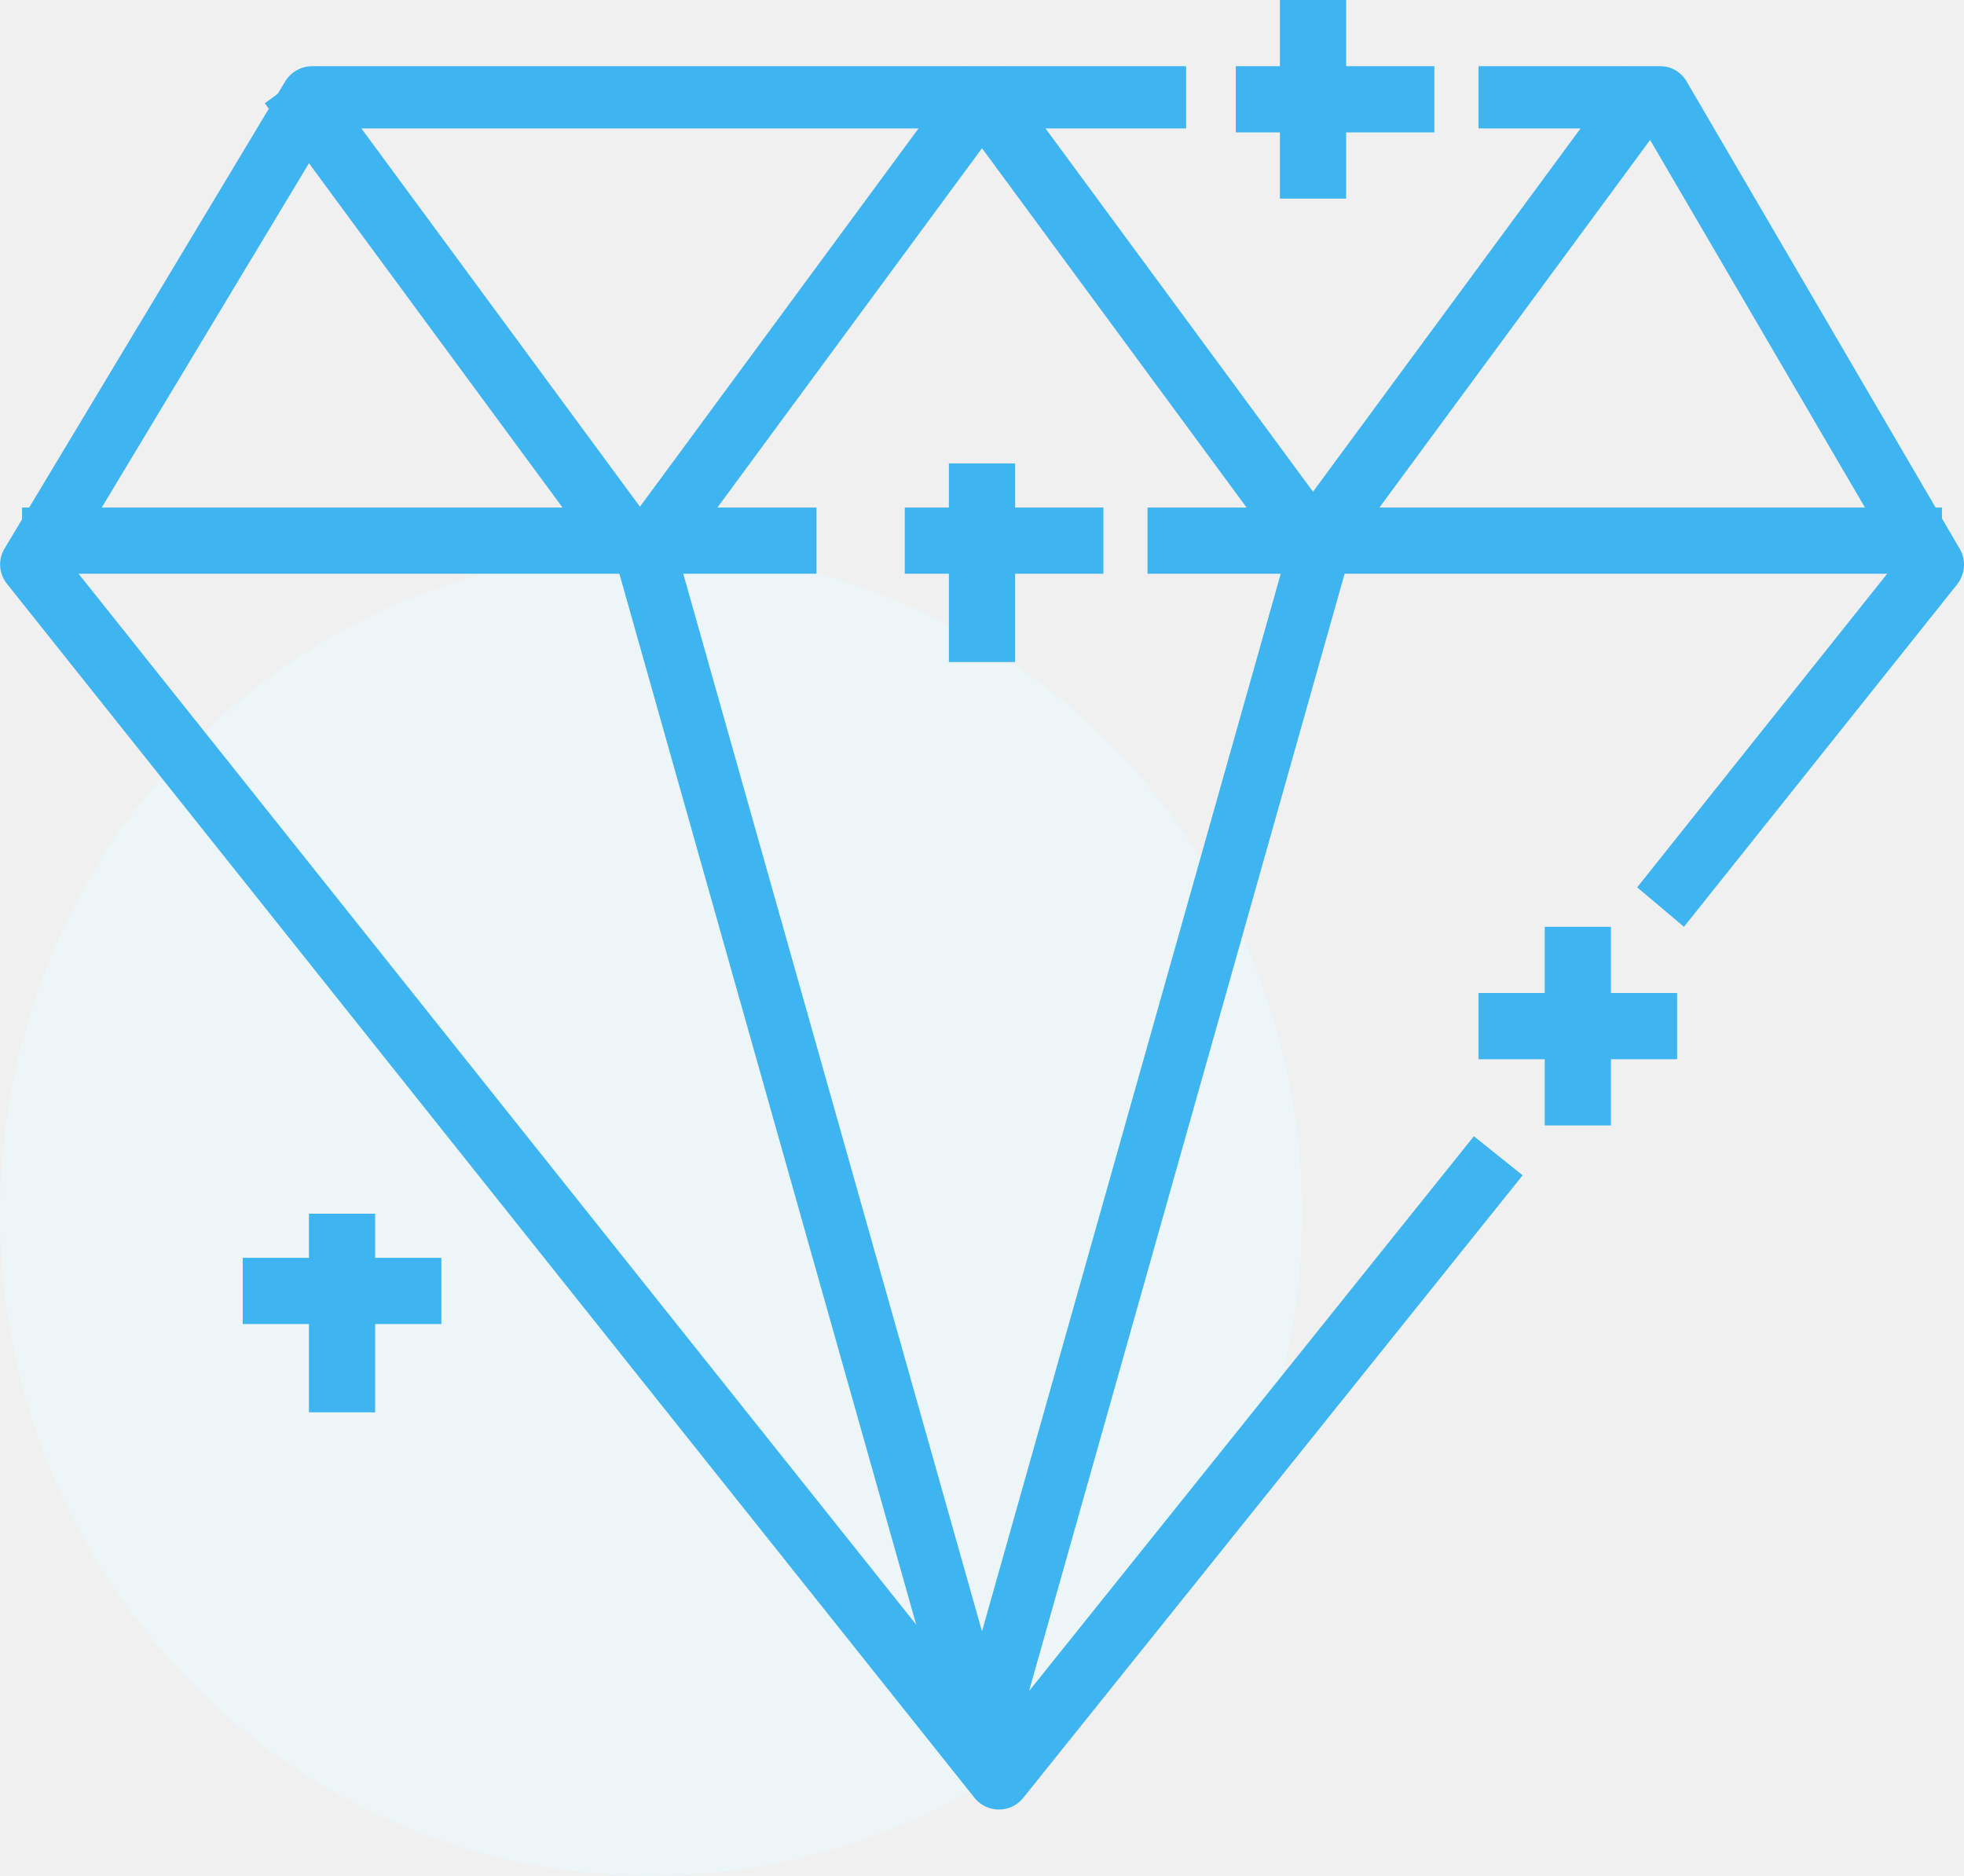
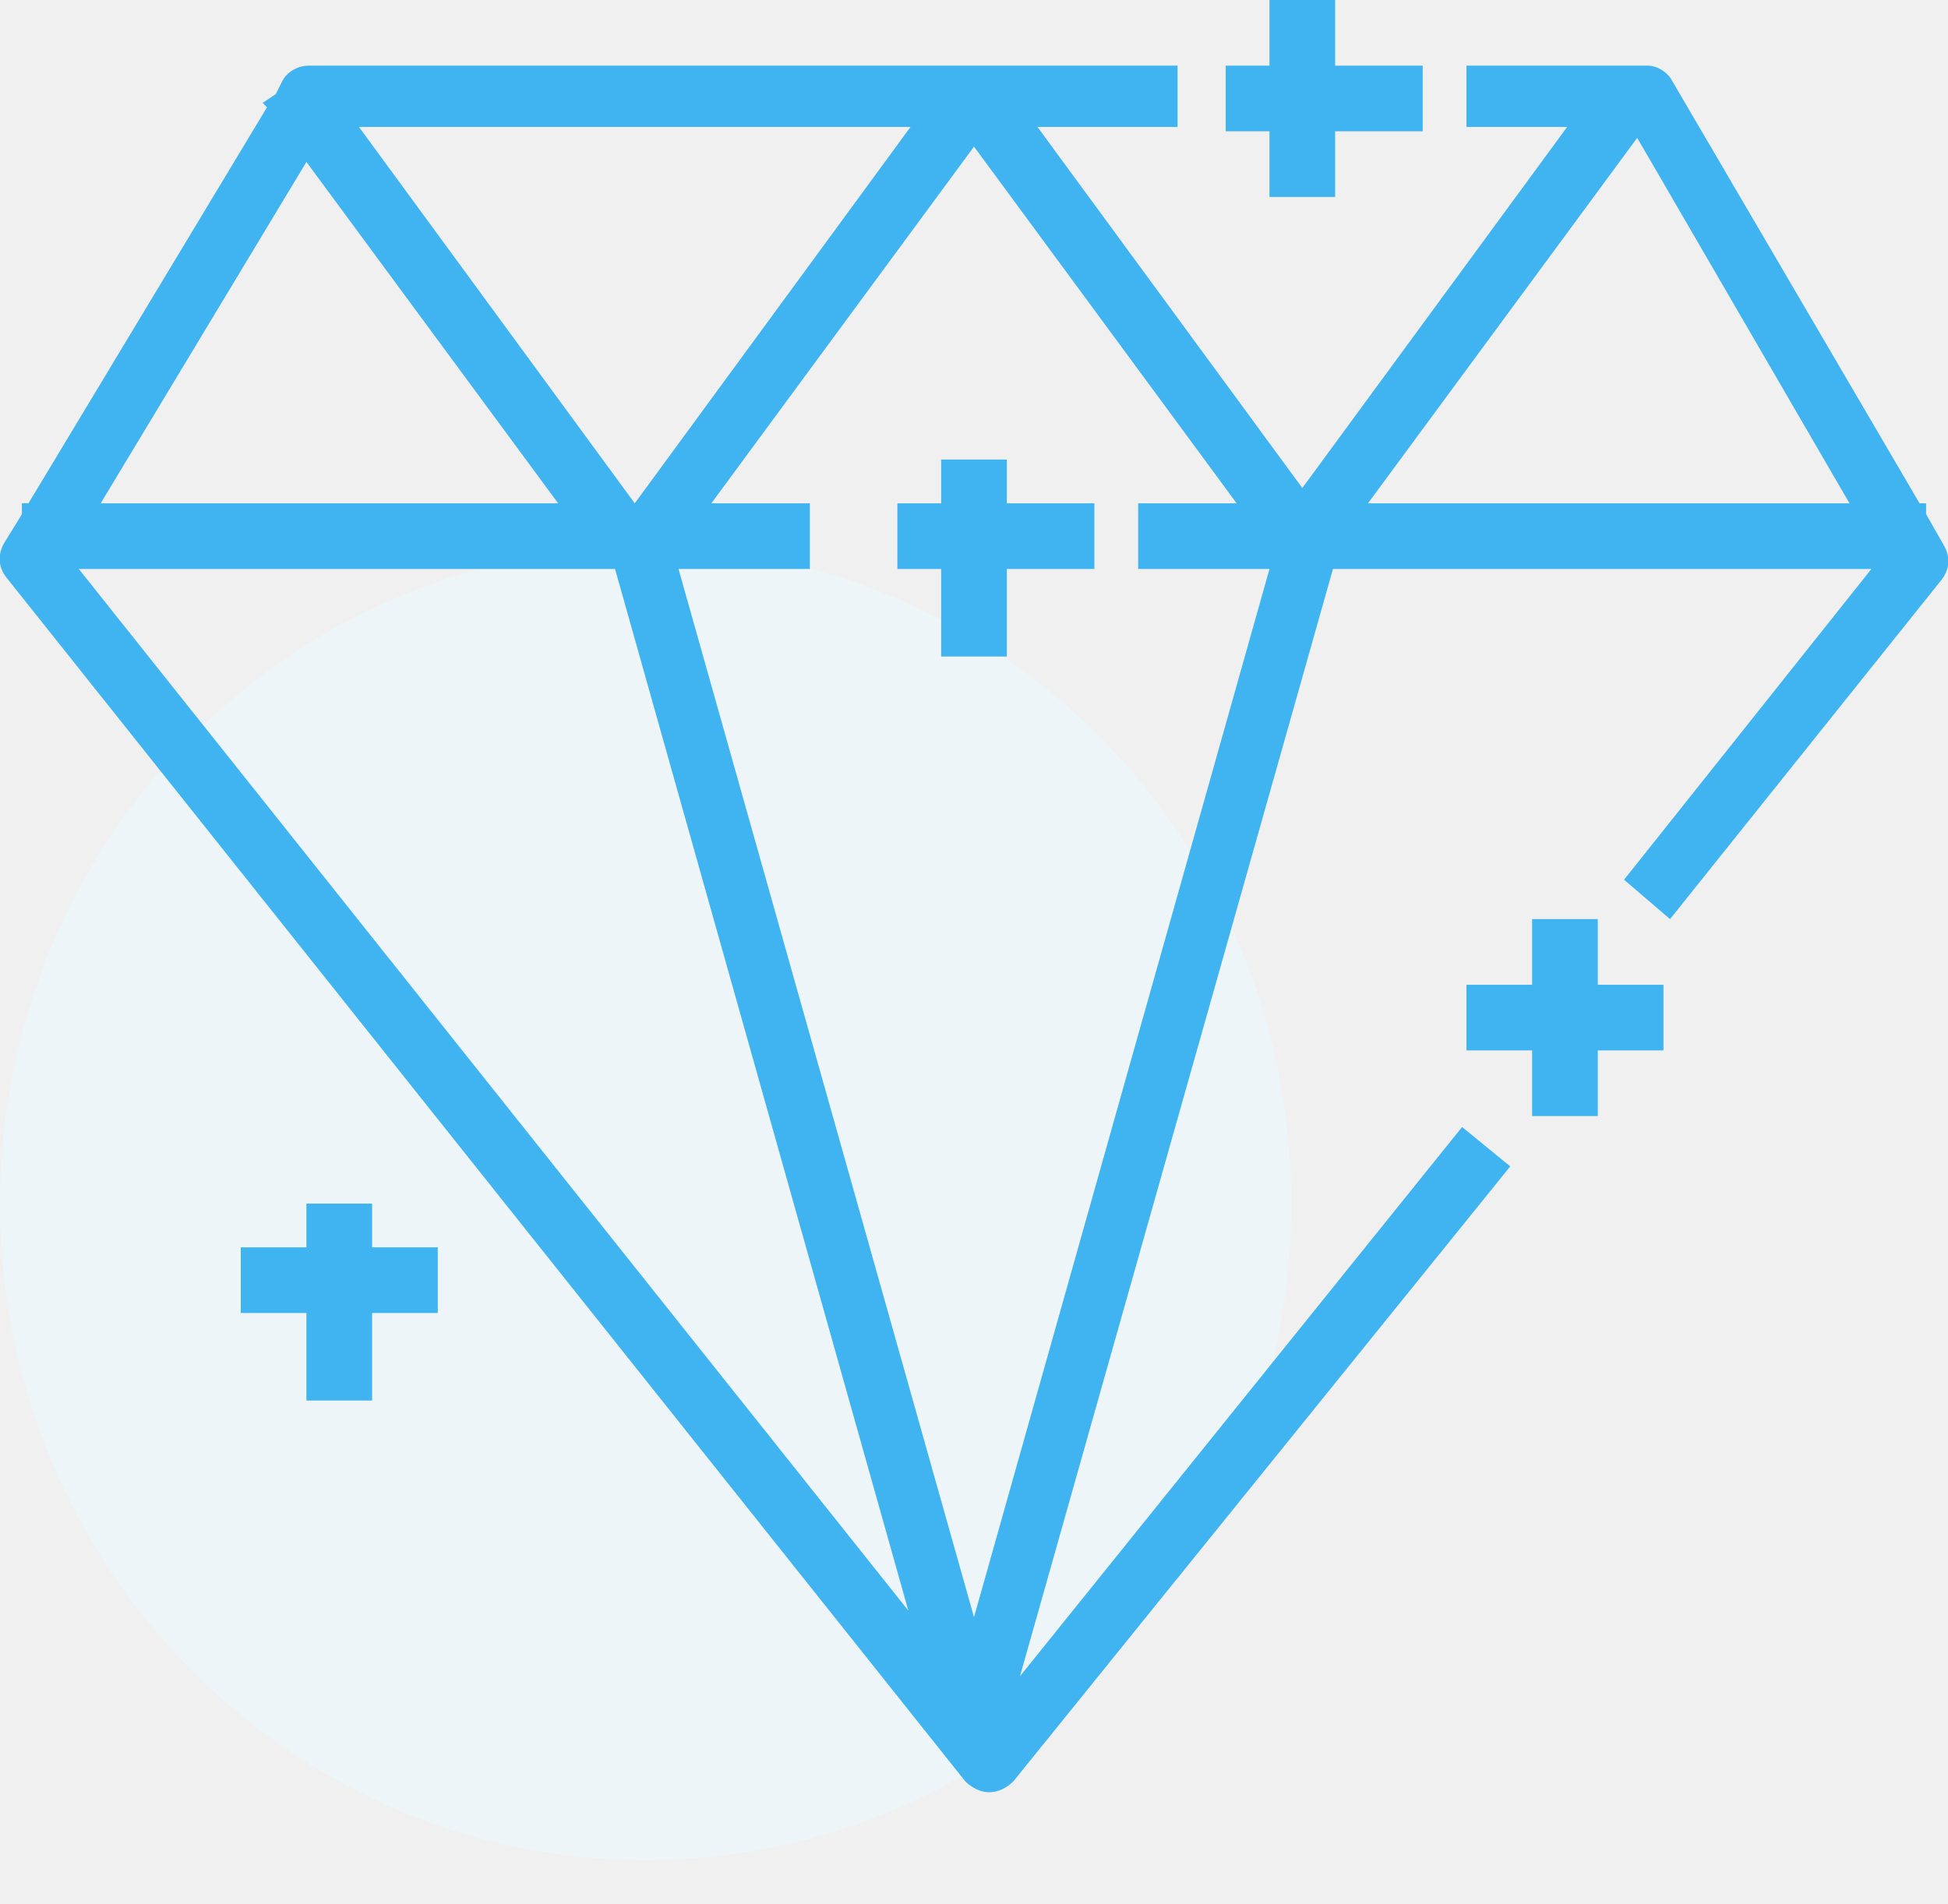
- <svg xmlns="http://www.w3.org/2000/svg" xmlns:xlink="http://www.w3.org/1999/xlink" width="89" height="85" viewBox="0 0 89 85">
+ <svg xmlns="http://www.w3.org/2000/svg" xmlns:xlink="http://www.w3.org/1999/xlink" id="Layer_1" viewBox="0 0 89 87">
+   <style>.st0{clip-path:url(#SVGID_2_)}.st1{clip-path:url(#SVGID_4_);fill:#00dee7}.st2{clip-path:url(#SVGID_6_)}.st3{clip-path:url(#SVGID_8_);fill:#00dee7}.st4{clip-path:url(#SVGID_10_)}.st5{clip-path:url(#SVGID_12_);fill:#00dee7}.st6{clip-path:url(#SVGID_14_)}.st7{clip-path:url(#SVGID_16_);fill:#00dee7}.st8{clip-path:url(#SVGID_18_)}.st9{clip-path:url(#SVGID_20_);fill:#fff}.st10{clip-path:url(#SVGID_22_)}.st11{clip-path:url(#SVGID_24_);fill:#fff}.st12{clip-path:url(#SVGID_26_)}.st13{clip-path:url(#SVGID_28_);enable-background:new}.st14{clip-path:url(#SVGID_30_)}.st15{clip-path:url(#SVGID_32_)}.st16{clip-path:url(#SVGID_34_);fill:#fff}.st17{clip-path:url(#SVGID_36_)}.st18{clip-path:url(#SVGID_38_);enable-background:new}.st19{clip-path:url(#SVGID_40_)}.st20{clip-path:url(#SVGID_42_)}.st21{clip-path:url(#SVGID_44_);fill:#fff}.st22{clip-path:url(#SVGID_46_)}.st23{clip-path:url(#SVGID_48_);fill:#fff}.st24{clip-path:url(#SVGID_50_)}.st25{clip-path:url(#SVGID_52_);fill:#fff}.st26{clip-path:url(#SVGID_54_)}.st27{clip-path:url(#SVGID_56_);enable-background:new}.st28{clip-path:url(#SVGID_58_)}.st29{clip-path:url(#SVGID_60_)}.st30{clip-path:url(#SVGID_62_);fill:#fff}.st31{clip-path:url(#SVGID_64_)}.st32{clip-path:url(#SVGID_66_);fill:#00dee7}.st33,.st34{fill-rule:evenodd;clip-rule:evenodd;fill:#edf5f8}.st34{fill:#3fb4f1}.st35,.st36{fill:none}.st36{fill-rule:evenodd;clip-rule:evenodd}</style>
  <defs>
-     <path id="a" d="M507 3941c0 16.57-13.2 30-29.5 30s-29.5-13.43-29.5-30 13.2-30 29.5-30 29.5 13.43 29.5 30z" />
-     <path id="b" d="M493.26 3968c-.43 0-.84-.2-1.1-.53l-43.85-55.02a1.4 1.4 0 0 1-.1-1.6l12.72-21.17c.26-.42.72-.68 1.22-.68h39.6v2.82h-38.8l-11.82 19.64 42.14 52.87 21.52-26.84 2.21 1.77-22.63 28.21c-.27.34-.68.53-1.1.53" />
-     <path id="c" d="M524.31 3928l-2.12-1.79 11.76-14.75-11.48-19.64H515V3889h8.25c.48 0 .93.26 1.18.69l12.37 21.17c.3.5.26 1.15-.11 1.62z" />
-     <path id="d" d="M500 3912h36v-3h-36z" />
-     <path id="e" d="M449 3912h36v-3h-36z" />
-     <path id="f" d="M508.3 3912l-2.3-1.68 15.7-21.32 2.3 1.68z" />
-     <path id="g" d="M506.7 3912l-15.7-21.32 2.3-1.68 15.7 21.32z" />
-     <path id="h" d="M478.3 3912l-2.3-1.68 15.7-21.32 2.3 1.68z" />
-     <path id="i" d="M475.7 3912l-15.7-21.32 2.3-1.68 15.7 21.32z" />
-     <path id="j" d="M491.32 3966L476 3911.76l2.68-.76 15.32 54.24z" />
-     <path id="k" d="M493.68 3966l-2.68-.76 15.32-54.24 2.68.76z" />
-     <path id="l" d="M506 3895h3v-9h-3z" />
-     <path id="m" d="M504 3892h9v-3h-9z" />
-     <path id="n" d="M491 3916h3v-9h-3z" />
-     <path id="o" d="M489 3912h9v-3h-9z" />
-     <path id="p" d="M462 3950h3v-9h-3z" />
-     <path id="q" d="M459 3946h9v-3h-9z" />
-     <path id="r" d="M518 3937h3v-9h-3z" />
-     <path id="s" d="M515 3934h9v-3h-9z" />
+     <path id="SVGID_63_" d="M991.5-108c-1-2.3-.4-5 1.4-6.7l.7-.7c.8-.8 2.1-.8 2.9 0l1.3 1.3c.8.8.8 2.1 0 2.9l-.4.4c-1 1-1.4 2.5-1 3.8 1 3.2 3.5 4.7 5.5 5.4 1.3.5 2.8.2 3.9-.8l.4-.4c.8-.8 2.1-.8 2.9 0l1.3 1.3c.8.8.8 2.1 0 2.9l-.7.7a6.15 6.15 0 0 1-6.8 1.3c-2.2-1-4.7-2.8-6.9-5-2-2-3.6-4.3-4.5-6.4" />
  </defs>
-   <use fill="#ecf5f8" xlink:href="#a" transform="translate(-448 -3886)" />
-   <use fill="#3eb4f0" xlink:href="#b" transform="translate(-448 -3886)" />
-   <use fill="#3eb4f0" xlink:href="#c" transform="translate(-448 -3886)" />
-   <use fill="#3eb4f0" xlink:href="#d" transform="translate(-448 -3886)" />
-   <use fill="#3eb4f0" xlink:href="#e" transform="translate(-448 -3886)" />
-   <use fill="#3eb4f0" xlink:href="#f" transform="translate(-448 -3886)" />
-   <use fill="#3eb4f0" xlink:href="#g" transform="translate(-448 -3886)" />
-   <use fill="#3eb4f0" xlink:href="#h" transform="translate(-448 -3886)" />
-   <use fill="#3eb4f0" xlink:href="#i" transform="translate(-448 -3886)" />
-   <use fill="#3eb4f0" xlink:href="#j" transform="translate(-448 -3886)" />
-   <use fill="#3eb4f0" xlink:href="#k" transform="translate(-448 -3886)" />
-   <use fill="#3eb4f0" xlink:href="#l" transform="translate(-448 -3886)" />
-   <use fill="#3eb4f0" xlink:href="#m" transform="translate(-448 -3886)" />
-   <use fill="#3eb4f0" xlink:href="#n" transform="translate(-448 -3886)" />
-   <use fill="#3eb4f0" xlink:href="#o" transform="translate(-448 -3886)" />
-   <use fill="#3eb4f0" xlink:href="#p" transform="translate(-448 -3886)" />
-   <use fill="#3eb4f0" xlink:href="#q" transform="translate(-448 -3886)" />
-   <use fill="#3eb4f0" xlink:href="#r" transform="translate(-448 -3886)" />
-   <use fill="#3eb4f0" xlink:href="#s" transform="translate(-448 -3886)" />
+   <clipPath id="SVGID_2_">
+     <use xlink:href="#SVGID_63_" overflow="visible" />
+   </clipPath>
+   <g class="st0">
+     <defs>
+       <path id="SVGID_65_" d="M-17-163h1280v5100H-17z" />
+     </defs>
+     <clipPath id="SVGID_4_">
+       <use xlink:href="#SVGID_65_" overflow="visible" />
+     </clipPath>
+   </g>
+   <path class="st35" d="M-556-3886H724v5100H-556z" />
+   <path class="st35" d="M-556-3886H724v5100H-556z" />
+   <path class="st35" d="M-556-3886H724v5100H-556z" />
+   <path class="st35" d="M-556-3886H724v5100H-556z" />
+   <path class="st35" d="M-556-3886H724v5100H-556z" />
+   <path class="st35" d="M-556-3886H724v5100H-556z" />
+   <path class="st35" d="M-556-3886H724v5100H-556z" />
+   <path class="st35" d="M-556-3886H724v5100H-556z" />
+   <path class="st35" d="M-556-3886H724v5100H-556z" />
+   <path class="st35" d="M-556-3886H724v5100H-556z" />
+   <path class="st35" d="M-556-3886H724v5100H-556z" />
+   <path class="st35" d="M-556-3886H724v5100H-556z" />
+   <path class="st35" d="M-556-3886H724v5100H-556z" />
+   <path class="st35" d="M-556-3886H724v5100H-556z" />
+   <path class="st35" d="M-556-3886H724v5100H-556z" />
+   <path class="st35" d="M-556-3886H724v5100H-556z" />
+   <path class="st35" d="M-556-3886H724v5100H-556z" />
+   <path class="st35" d="M-556-3886H724v5100H-556z" />
+   <defs>
+     <path id="SVGID_67_" d="M-864-3750H416v5100H-864z" />
+   </defs>
+   <clipPath id="SVGID_6_">
+     <use xlink:href="#SVGID_67_" overflow="visible" />
+   </clipPath>
+   <defs>
+     <path id="SVGID_69_" d="M-864-3750H416v5100H-864z" />
+   </defs>
+   <clipPath id="SVGID_8_">
+     <use xlink:href="#SVGID_69_" overflow="visible" />
+   </clipPath>
+   <defs>
+     <path id="SVGID_71_" d="M-864-3750H416v5100H-864z" />
+   </defs>
+   <clipPath id="SVGID_10_">
+     <use xlink:href="#SVGID_71_" overflow="visible" />
+   </clipPath>
+   <defs>
+     <path id="SVGID_73_" d="M-864-3750H416v5100H-864z" />
+   </defs>
+   <clipPath id="SVGID_12_">
+     <use xlink:href="#SVGID_73_" overflow="visible" />
+   </clipPath>
+   <g>
+     <defs>
+       <path id="SVGID_75_" d="M-864-3750H416v5100H-864z" />
+     </defs>
+     <clipPath id="SVGID_14_">
+       <use xlink:href="#SVGID_75_" overflow="visible" />
+     </clipPath>
+   </g>
+   <g>
+     <defs>
+       <path id="SVGID_77_" d="M-864-3750H416v5100H-864z" />
+     </defs>
+     <clipPath id="SVGID_16_">
+       <use xlink:href="#SVGID_77_" overflow="visible" />
+     </clipPath>
+   </g>
+   <g>
+     <defs>
+       <path id="SVGID_79_" d="M-864-3750H416v5100H-864z" />
+     </defs>
+     <clipPath id="SVGID_18_">
+       <use xlink:href="#SVGID_79_" overflow="visible" />
+     </clipPath>
+   </g>
+   <ellipse class="st33" cx="29.5" cy="55" rx="29.5" ry="30" />
+   <g>
+     <path class="st34" d="M88.8 24.9l-.8-1.4V23h-.3L76.4 3.7c-.2-.4-.7-.7-1.1-.7H67v2.8h4.6L59.5 22.3 47.4 5.8h6.4V3H14.1c-.5 0-1 .3-1.2.7l-.3.6-.6.4.2.2L1.3 23H1v.5l-.8 1.3c-.3.5-.3 1.1.1 1.6l43.8 55c.3.3.7.5 1.1.5.4 0 .8-.2 1.1-.5L69 53.3l-2.2-1.8-20.2 25.1L60.9 26h24.6L74.2 40.2l2.1 1.8 12.4-15.5c.4-.5.4-1.1.1-1.6zM84.5 23h-22L74.8 6.3 84.5 23zm-56.4 3l13.4 47.6L3.6 26h24.5zm2.9 0h6v-3h-4.5l12-16.3 12 16.3H52v3h6L44.5 73.9 31 26zM41.6 5.8L29 23 16.4 5.8h25.2zM14 7.4L25.5 23H4.6L14 7.4z" />
+     <path class="st34" d="M58 9h3V6h4V3h-4V0h-3v3h-2v3h2zM46 21h-3v2h-2v3h2v4h3v-4h4v-3h-4zM17 55h-3v2h-3v3h3v4h3v-4h3v-3h-3zM73 42h-3v3h-3v3h3v3h3v-3h3v-3h-3z" />
+   </g>
</svg>
